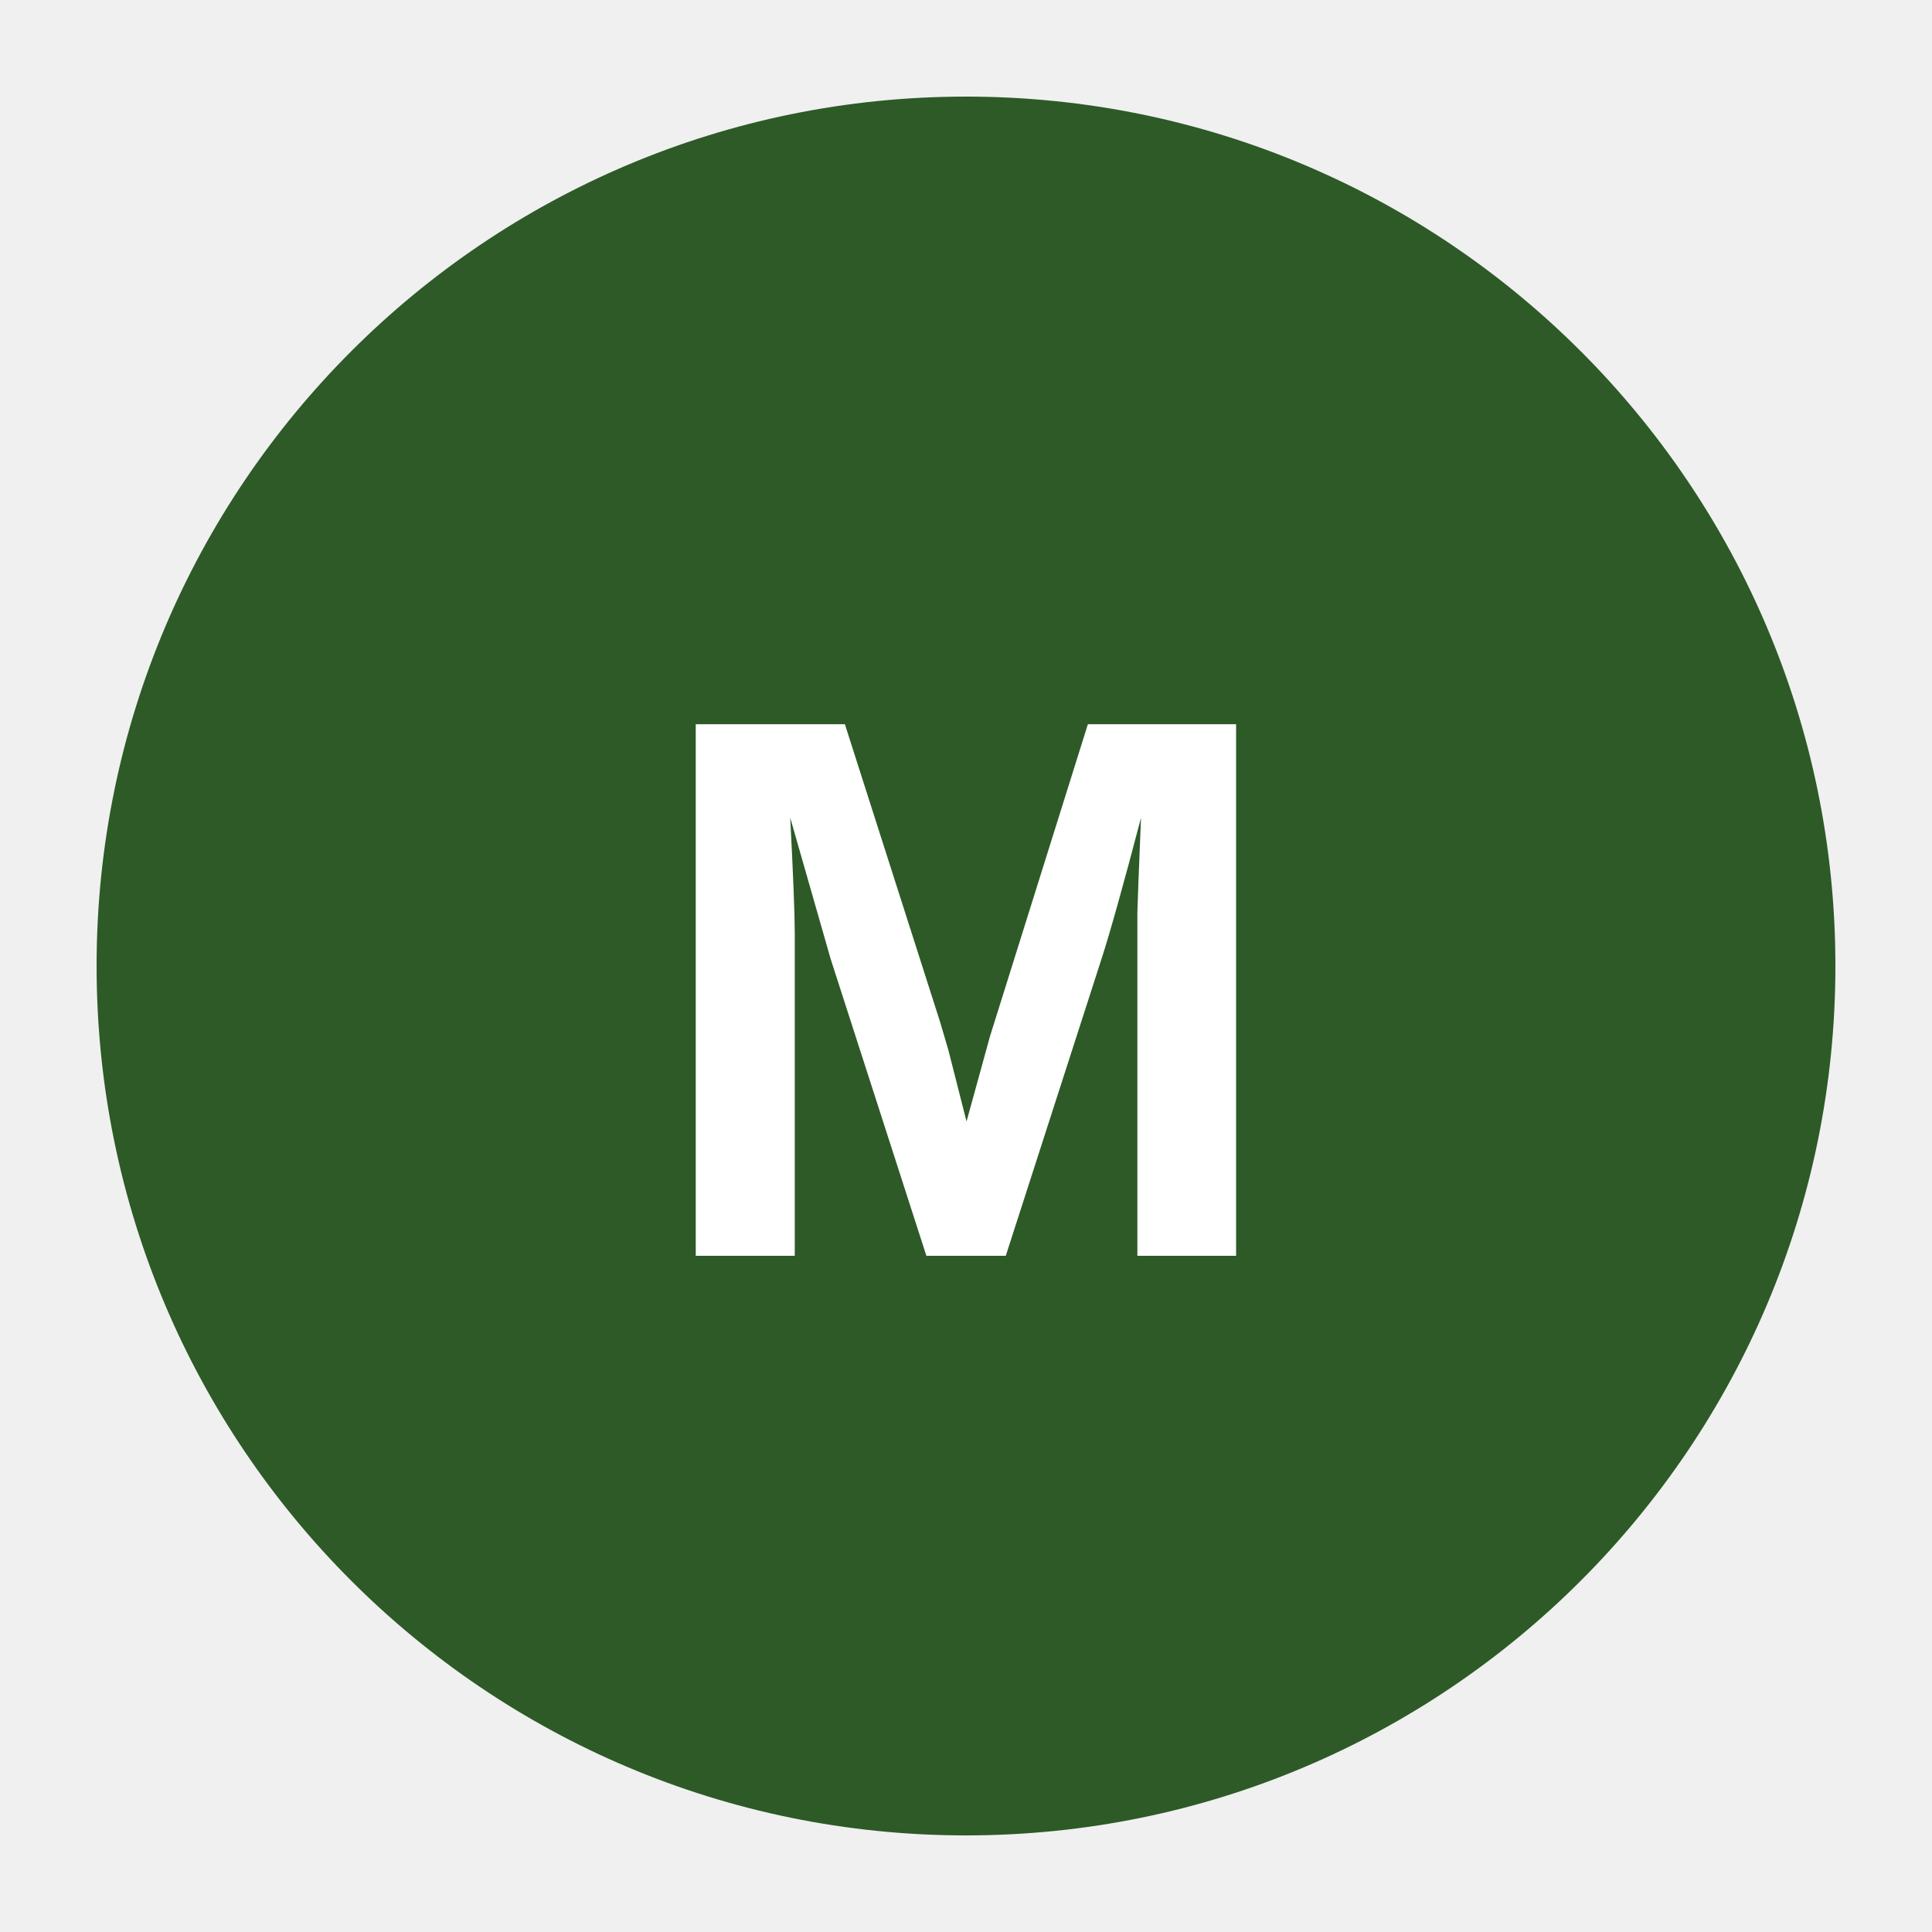
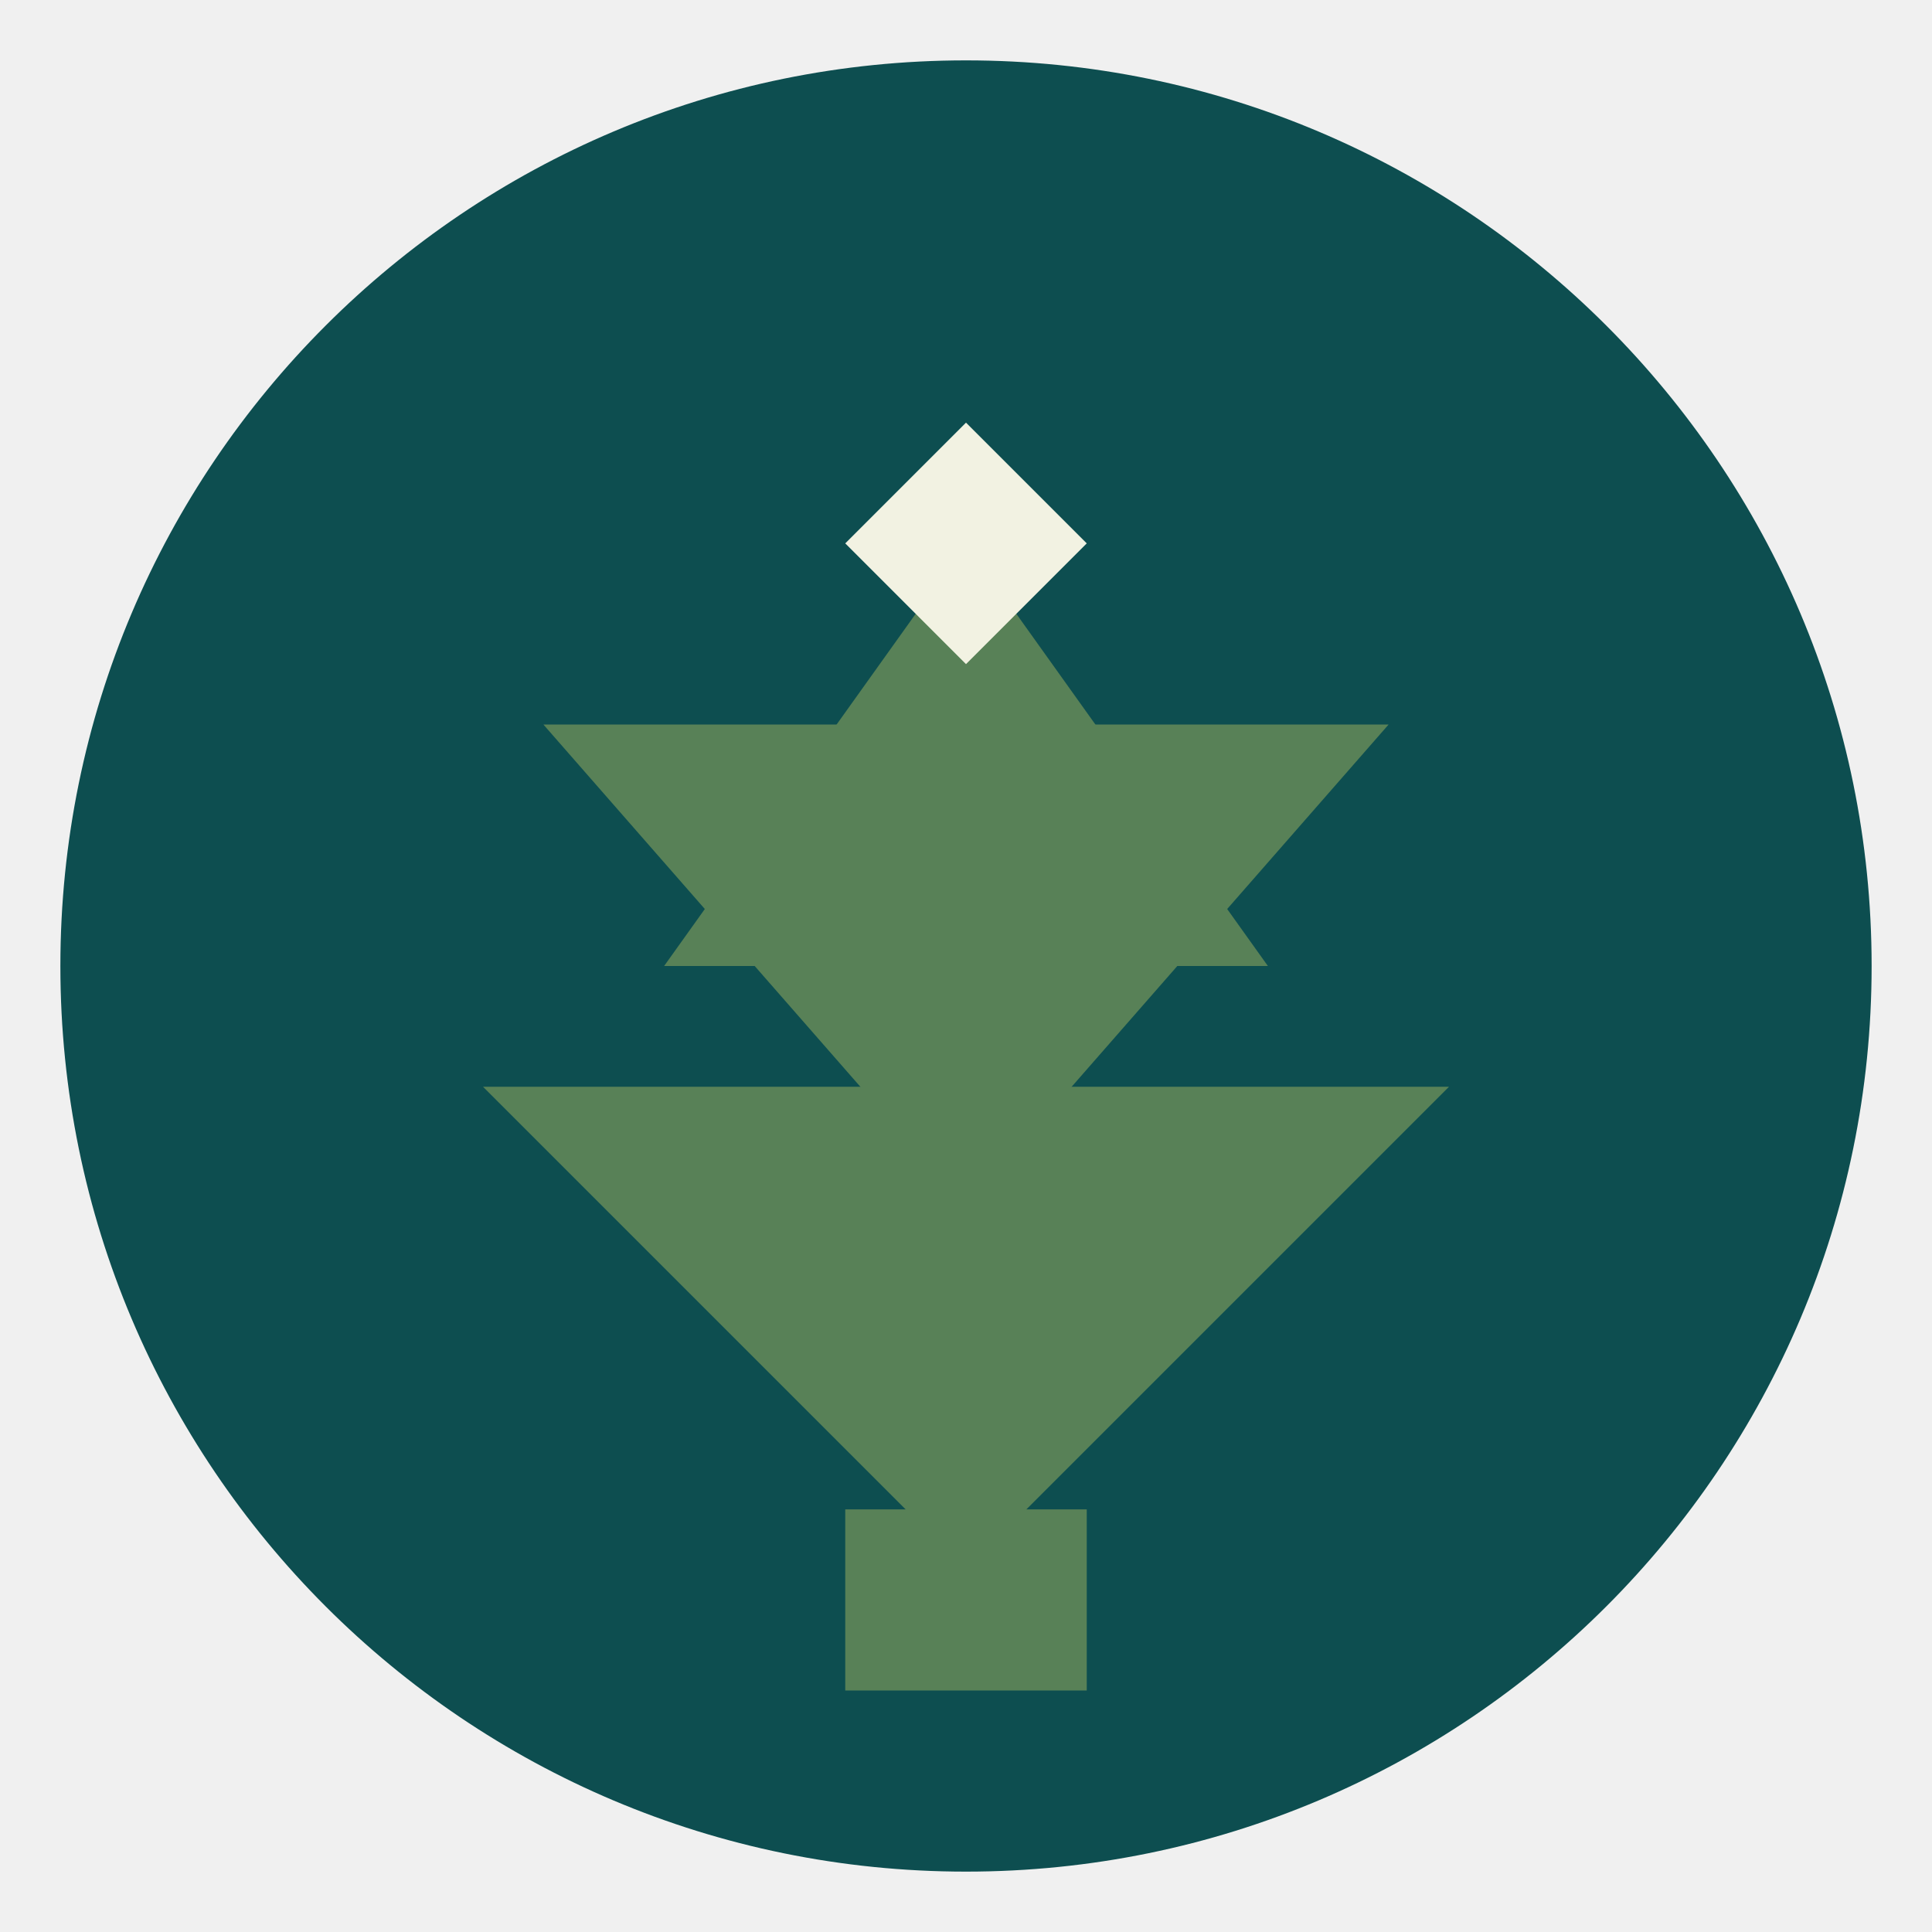
- <svg xmlns="http://www.w3.org/2000/svg" viewBox="0 0 100 100">
-   <circle cx="50" cy="50" r="45" fill="#2d5a27" />
-   <text x="50" y="65" font-family="Arial, sans-serif" font-size="40" font-weight="bold" fill="white" text-anchor="middle">M</text>
+ <svg xmlns="http://www.w3.org/2000/svg" viewBox="0 0 64 64">
+   <circle cx="32" cy="32" r="30" fill="#0D4E50" />
+   <polygon points="32,52 16,36 48,36" fill="#588157" />
+   <polygon points="32,40 18,24 46,24" fill="#588157" />
+   <polygon points="32,18 22,32 42,32" fill="#588157" />
+   <rect x="28" y="50" width="8" height="6" fill="#588157" />
+   <polygon points="32,14 28,18 32,22 36,18" fill="#F2F2E2" />
</svg>
